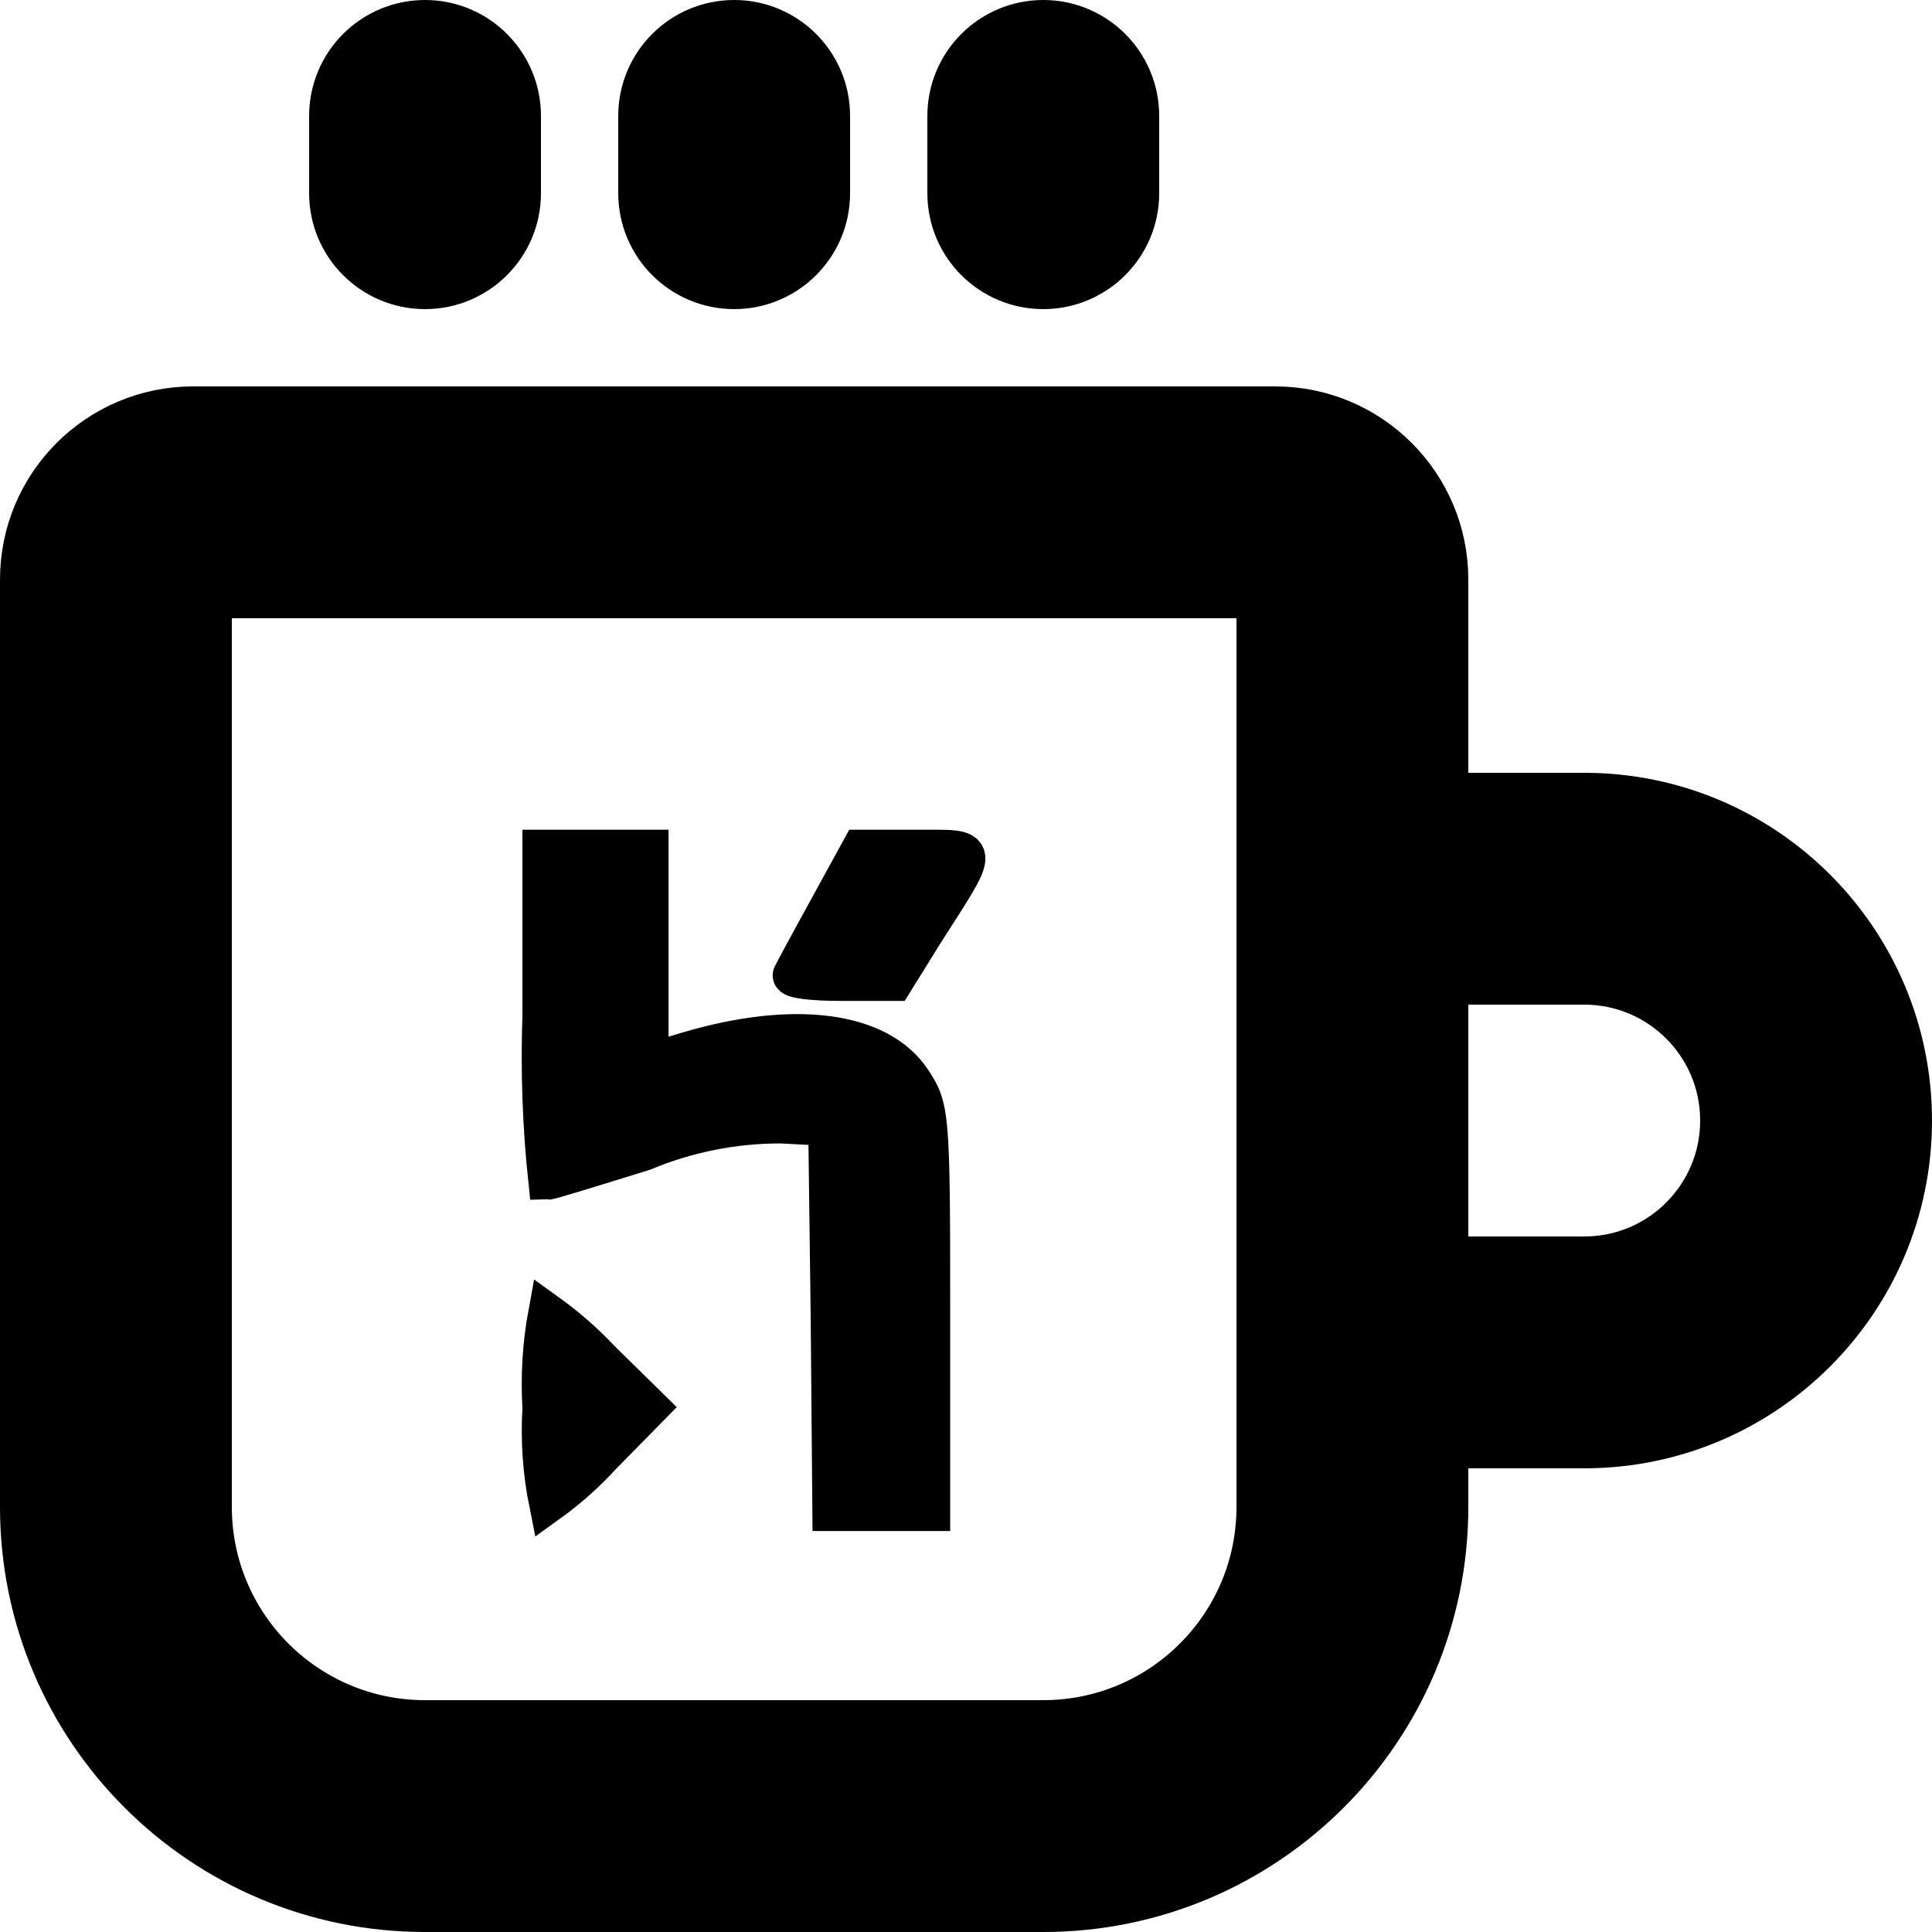
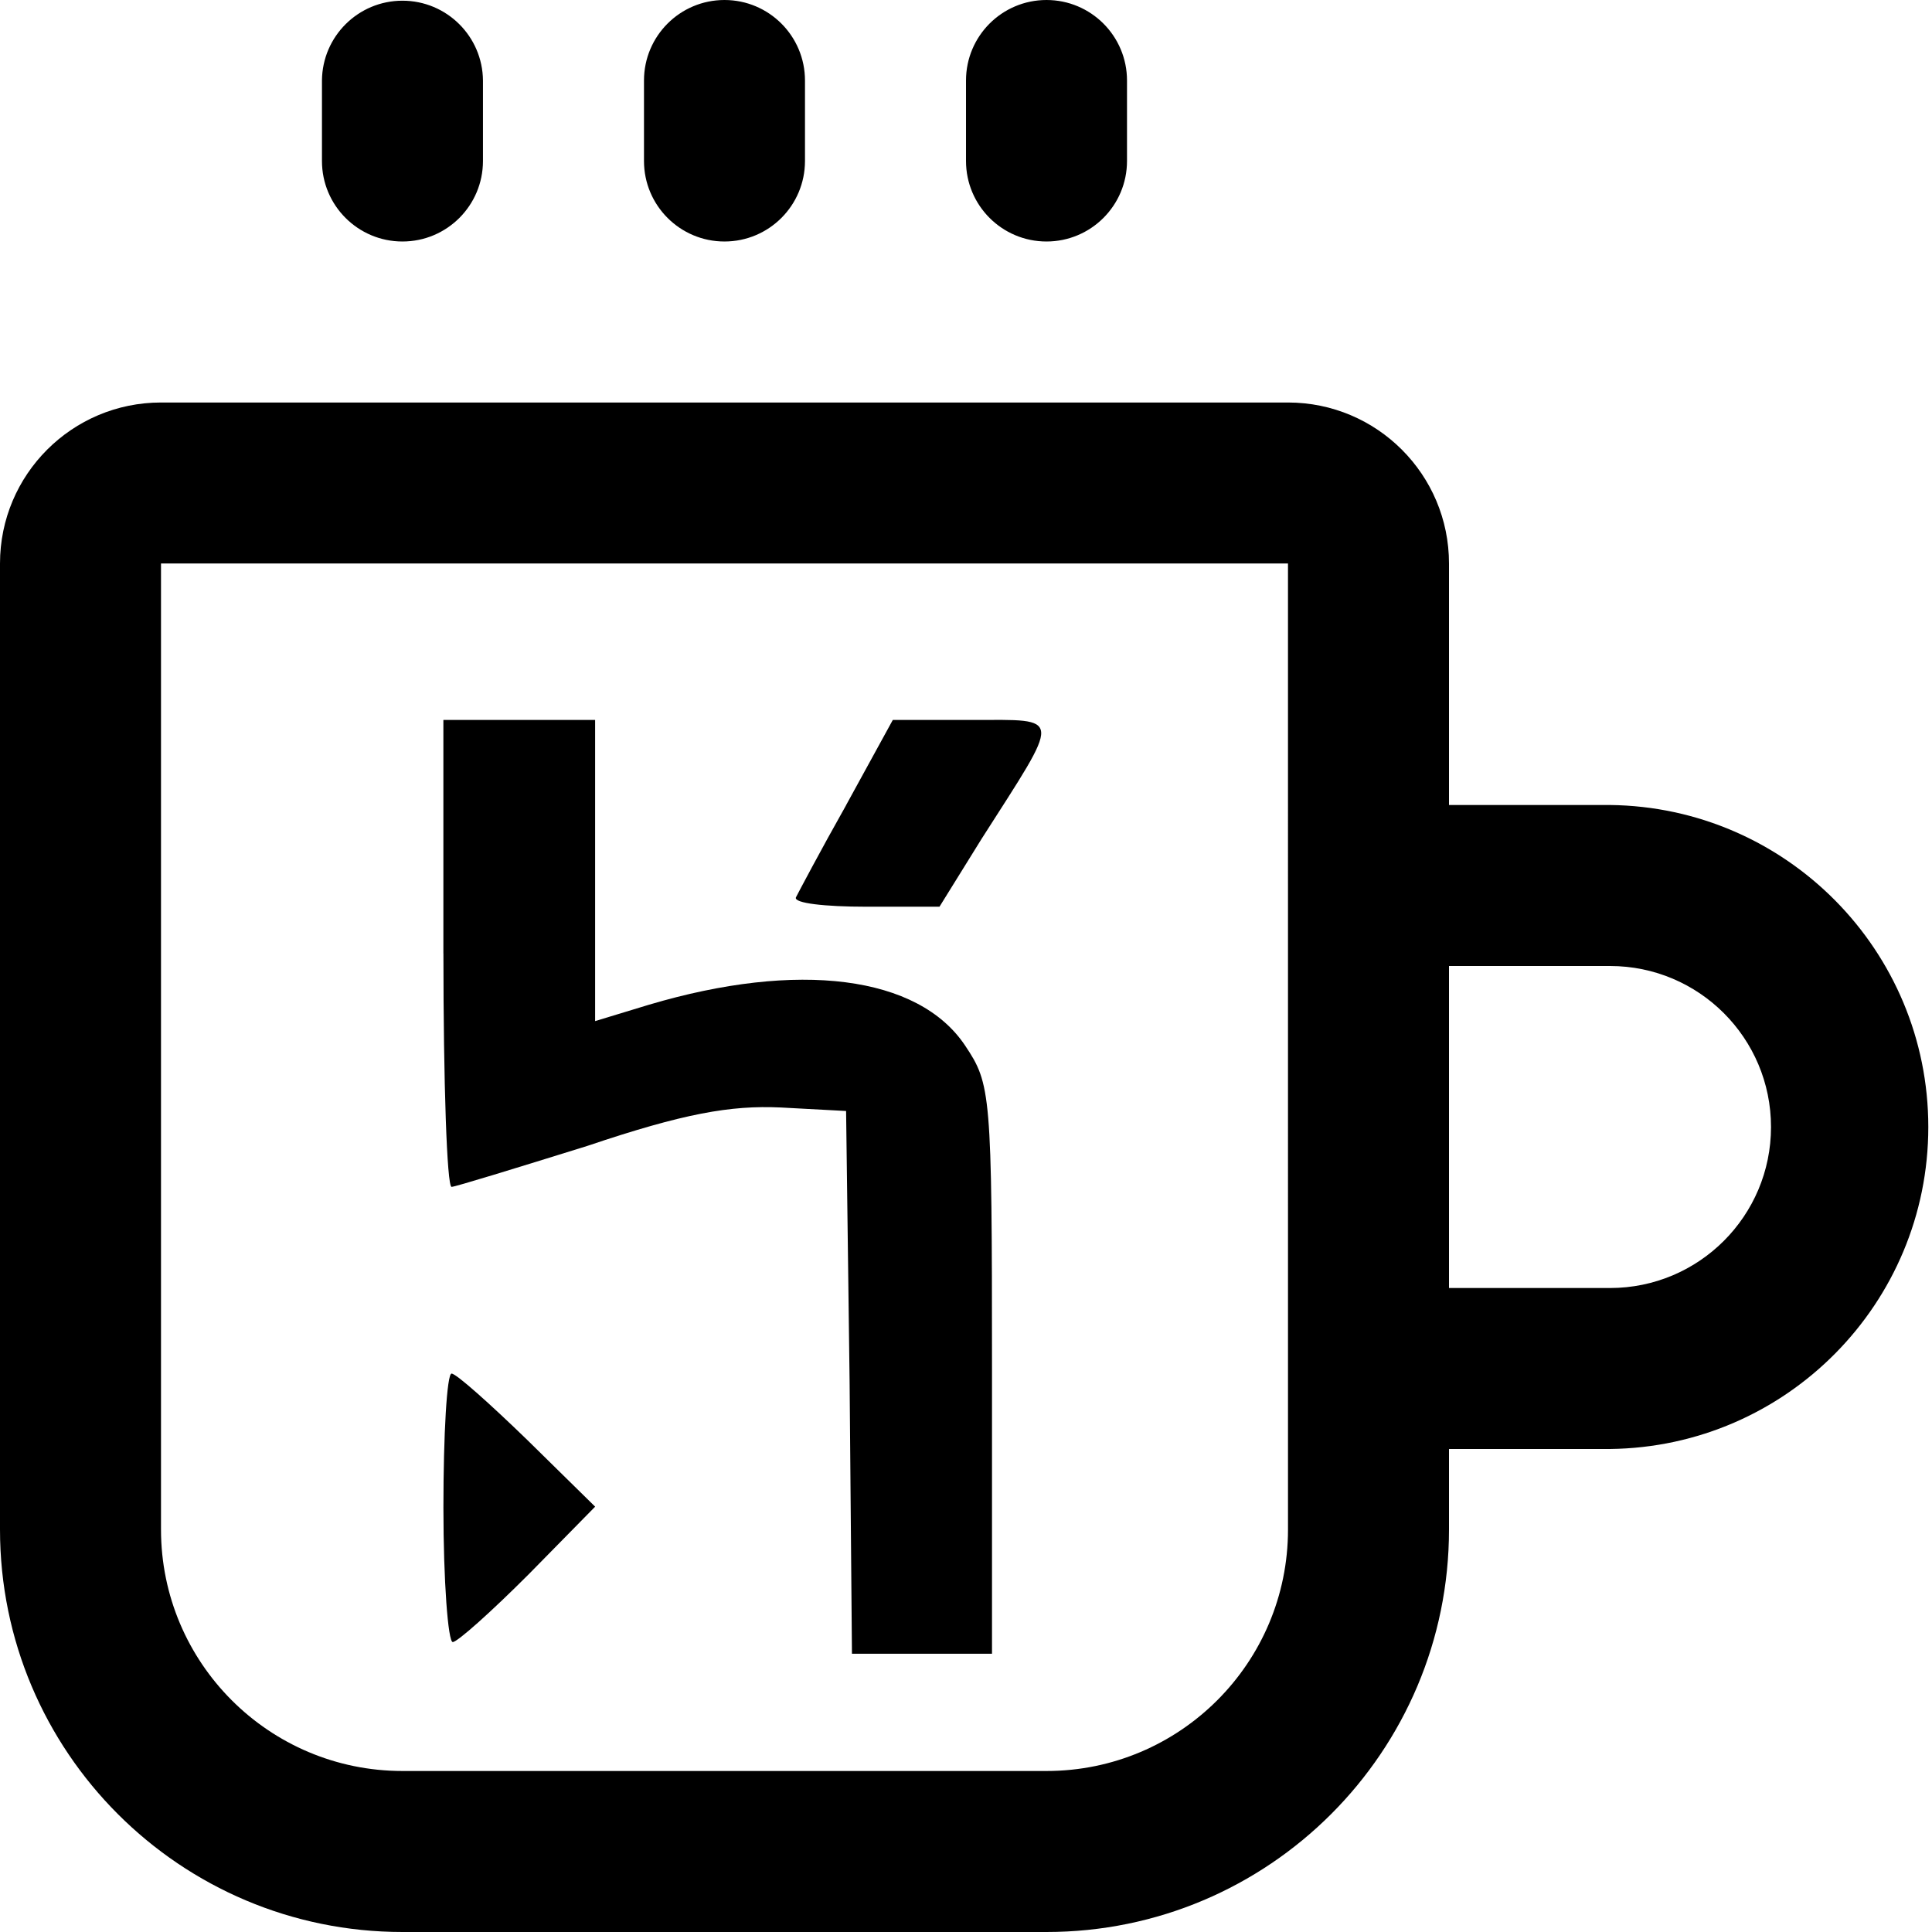
- <svg xmlns="http://www.w3.org/2000/svg" width="50" height="50" viewBox="0 0 50 50">
-   <g id="heroku_icon" transform="translate(-19410 2191)">
-     <path id="cup" d="M1036,372h-4v2a10,10,0,0,1-10,10h-16a10,10,0,0,1-10-10V350a4,4,0,0,1,4-4h28a4,4,0,0,1,4,4v6h4a8,8,0,0,1,0,16Zm-8-22h-28v24a6,6,0,0,0,6,6h16a6,6,0,0,0,6-6Zm8,10h-4v8h4a4,4,0,0,0,0-8Zm-14-18a2,2,0,0,1-2-2v-2a2,2,0,1,1,4,0v2A2,2,0,0,1,1022,342Zm-8,0a2,2,0,0,1-2-2v-2a2,2,0,1,1,4,0v2A2,2,0,0,1,1014,342Zm-8,0a2,2,0,0,1-2-2v-2a2,2,0,0,1,4,0v2A2,2,0,0,1,1006,342Z" transform="translate(18415 -2526)" stroke="#000" stroke-width="2" fill-rule="evenodd" />
-     <path id="heroku-svgrepo-com" d="M7.73,7.656a30.376,30.376,0,0,0,.15,4.288c.064,0,1.179-.343,2.487-.75a9.192,9.192,0,0,1,3.559-.708l1.2.064.064,4.973.043,4.994H17.8V15.287c0-5.08-.021-5.23-.493-5.938-.858-1.286-3.065-1.565-5.81-.75l-.986.3V3.368H7.729V7.656Zm7.4-2.722c-.472.836-.879,1.608-.922,1.693-.043.107.536.171,1.286.171h1.35l.771-1.243c1.479-2.315,1.5-2.187-.171-2.187H15.983l-.858,1.565Zm-7.4,12.9A9.537,9.537,0,0,0,7.9,20.3,8.988,8.988,0,0,0,9.294,19.06l1.222-1.243L9.273,16.595A9.621,9.621,0,0,0,7.88,15.373a10.164,10.164,0,0,0-.15,2.465Z" transform="translate(19416.291 -2172.394)" stroke="#000" stroke-width="1" />
+ <svg xmlns="http://www.w3.org/2000/svg" width="314.98" height="314.98" viewBox="0 0 314.98 314.98">
+   <g id="Group_190" transform="translate(-19080 1864.49)">
+     <path id="heroku-svgrepo-com" d="M7.735,41.439c0,20.931.572,38.06,1.332,38.06.572,0,10.465-3.046,22.074-6.659,15.792-5.327,23.405-6.659,31.59-6.282l10.654.572.572,44.147.383,44.336H97.173V109.18c0-45.1-.189-46.428-4.378-52.709-7.613-11.42-27.212-13.895-51.572-6.659l-8.756,2.663V3.379H7.729v38.06ZM73.39,17.273c-4.19,7.425-7.8,14.272-8.185,15.032-.383.949,4.755,1.52,11.42,1.52H88.611l6.847-11.037c13.129-20.553,13.323-19.41-1.52-19.41H81L73.385,17.267ZM7.735,131.826c0,11.986.76,21.885,1.52,21.885s6.282-4.944,12.369-11.037l10.848-11.037L21.435,120.789c-6.087-5.9-11.608-10.848-12.369-10.848s-1.332,9.894-1.332,21.885Z" transform="translate(19144.557 -1750.491)" />
+     <path id="cup" d="M1258.484,572.235h-26.249v13.124a65.62,65.62,0,0,1-65.62,65.621H1061.621A65.621,65.621,0,0,1,996,585.359V427.869a26.249,26.249,0,0,1,26.248-26.248h183.739a26.248,26.248,0,0,1,26.248,26.248v39.372h26.249a52.5,52.5,0,0,1,0,104.993Zm-52.5-144.366H1022.248v157.49a39.374,39.374,0,0,0,39.374,39.372h104.992a39.372,39.372,0,0,0,39.373-39.372Zm52.5,65.621h-26.249v52.5h26.249a26.248,26.248,0,0,0,0-52.5Zm-91.869-118.117a13.124,13.124,0,0,1-13.124-13.124V349.124a13.124,13.124,0,1,1,26.248,0v13.125A13.124,13.124,0,0,1,1166.614,375.373Zm-52.5,0a13.124,13.124,0,0,1-13.124-13.124V349.124a13.124,13.124,0,1,1,26.248,0v13.125A13.125,13.125,0,0,1,1114.118,375.373Zm-52.5,0a13.125,13.125,0,0,1-13.125-13.124V349.124a13.125,13.125,0,0,1,26.249,0v13.125A13.125,13.125,0,0,1,1061.621,375.373Z" transform="translate(18084 -2200.49)" fill-rule="evenodd" />
  </g>
</svg>
